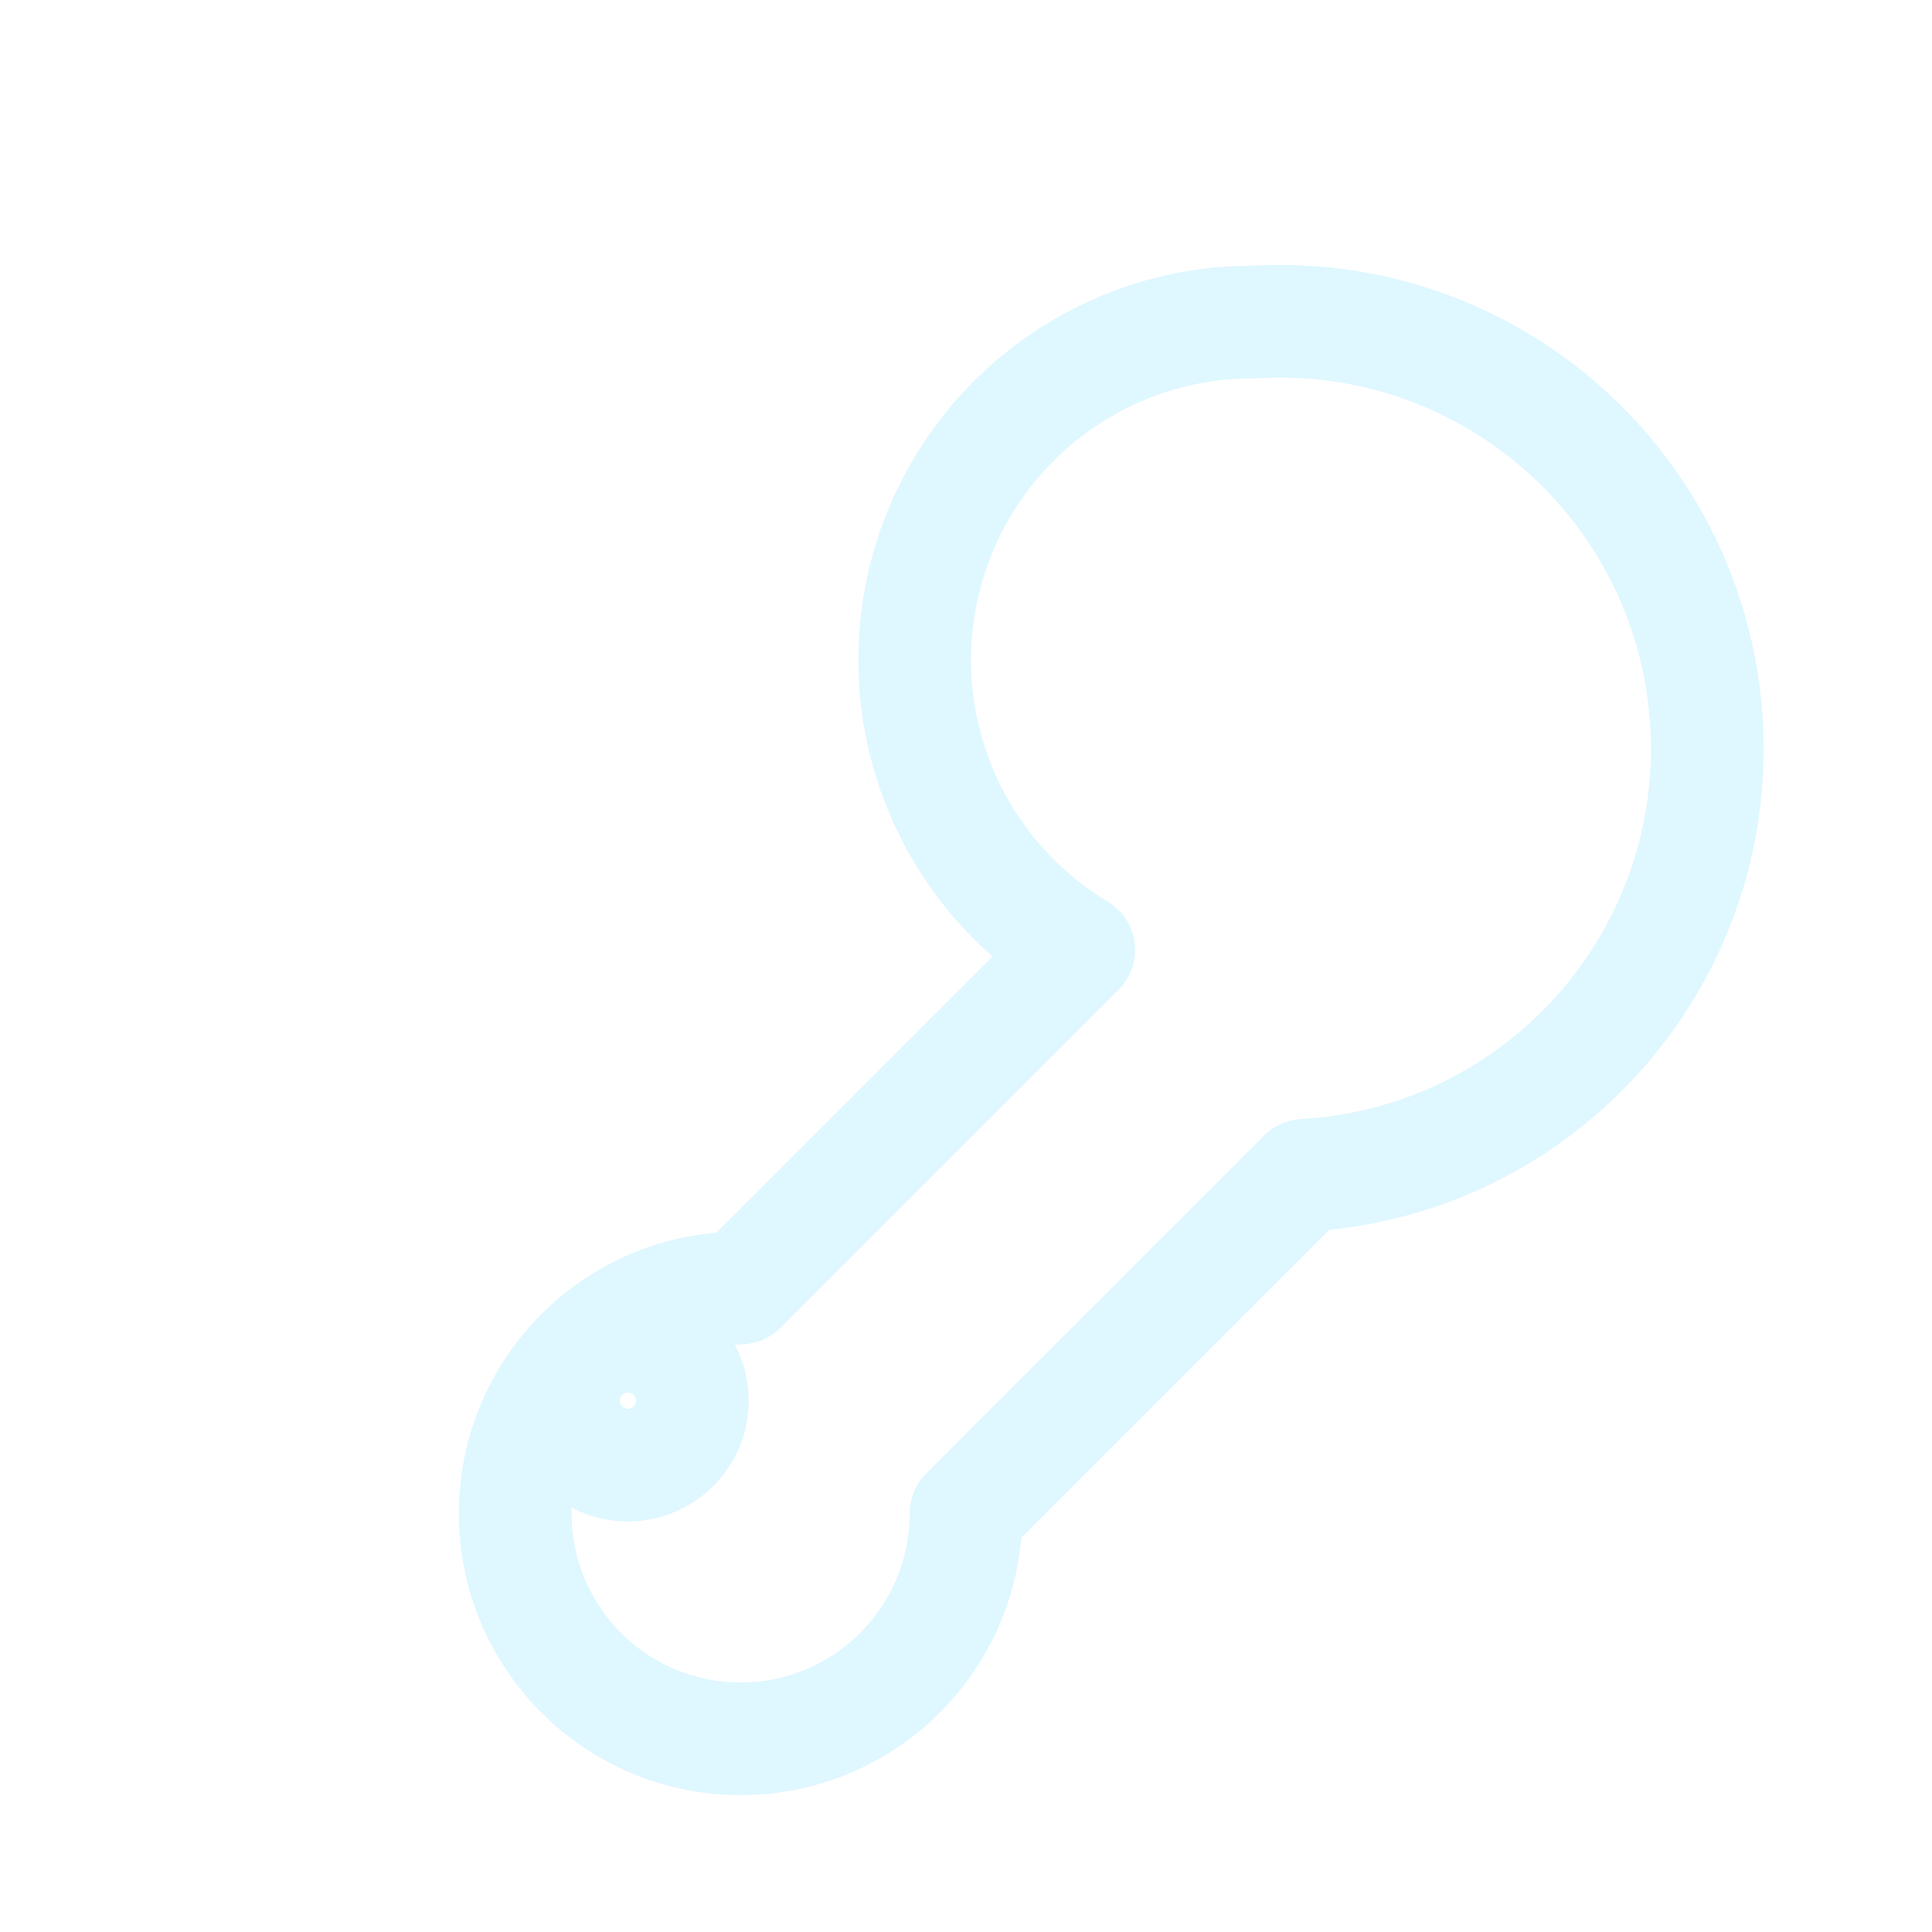
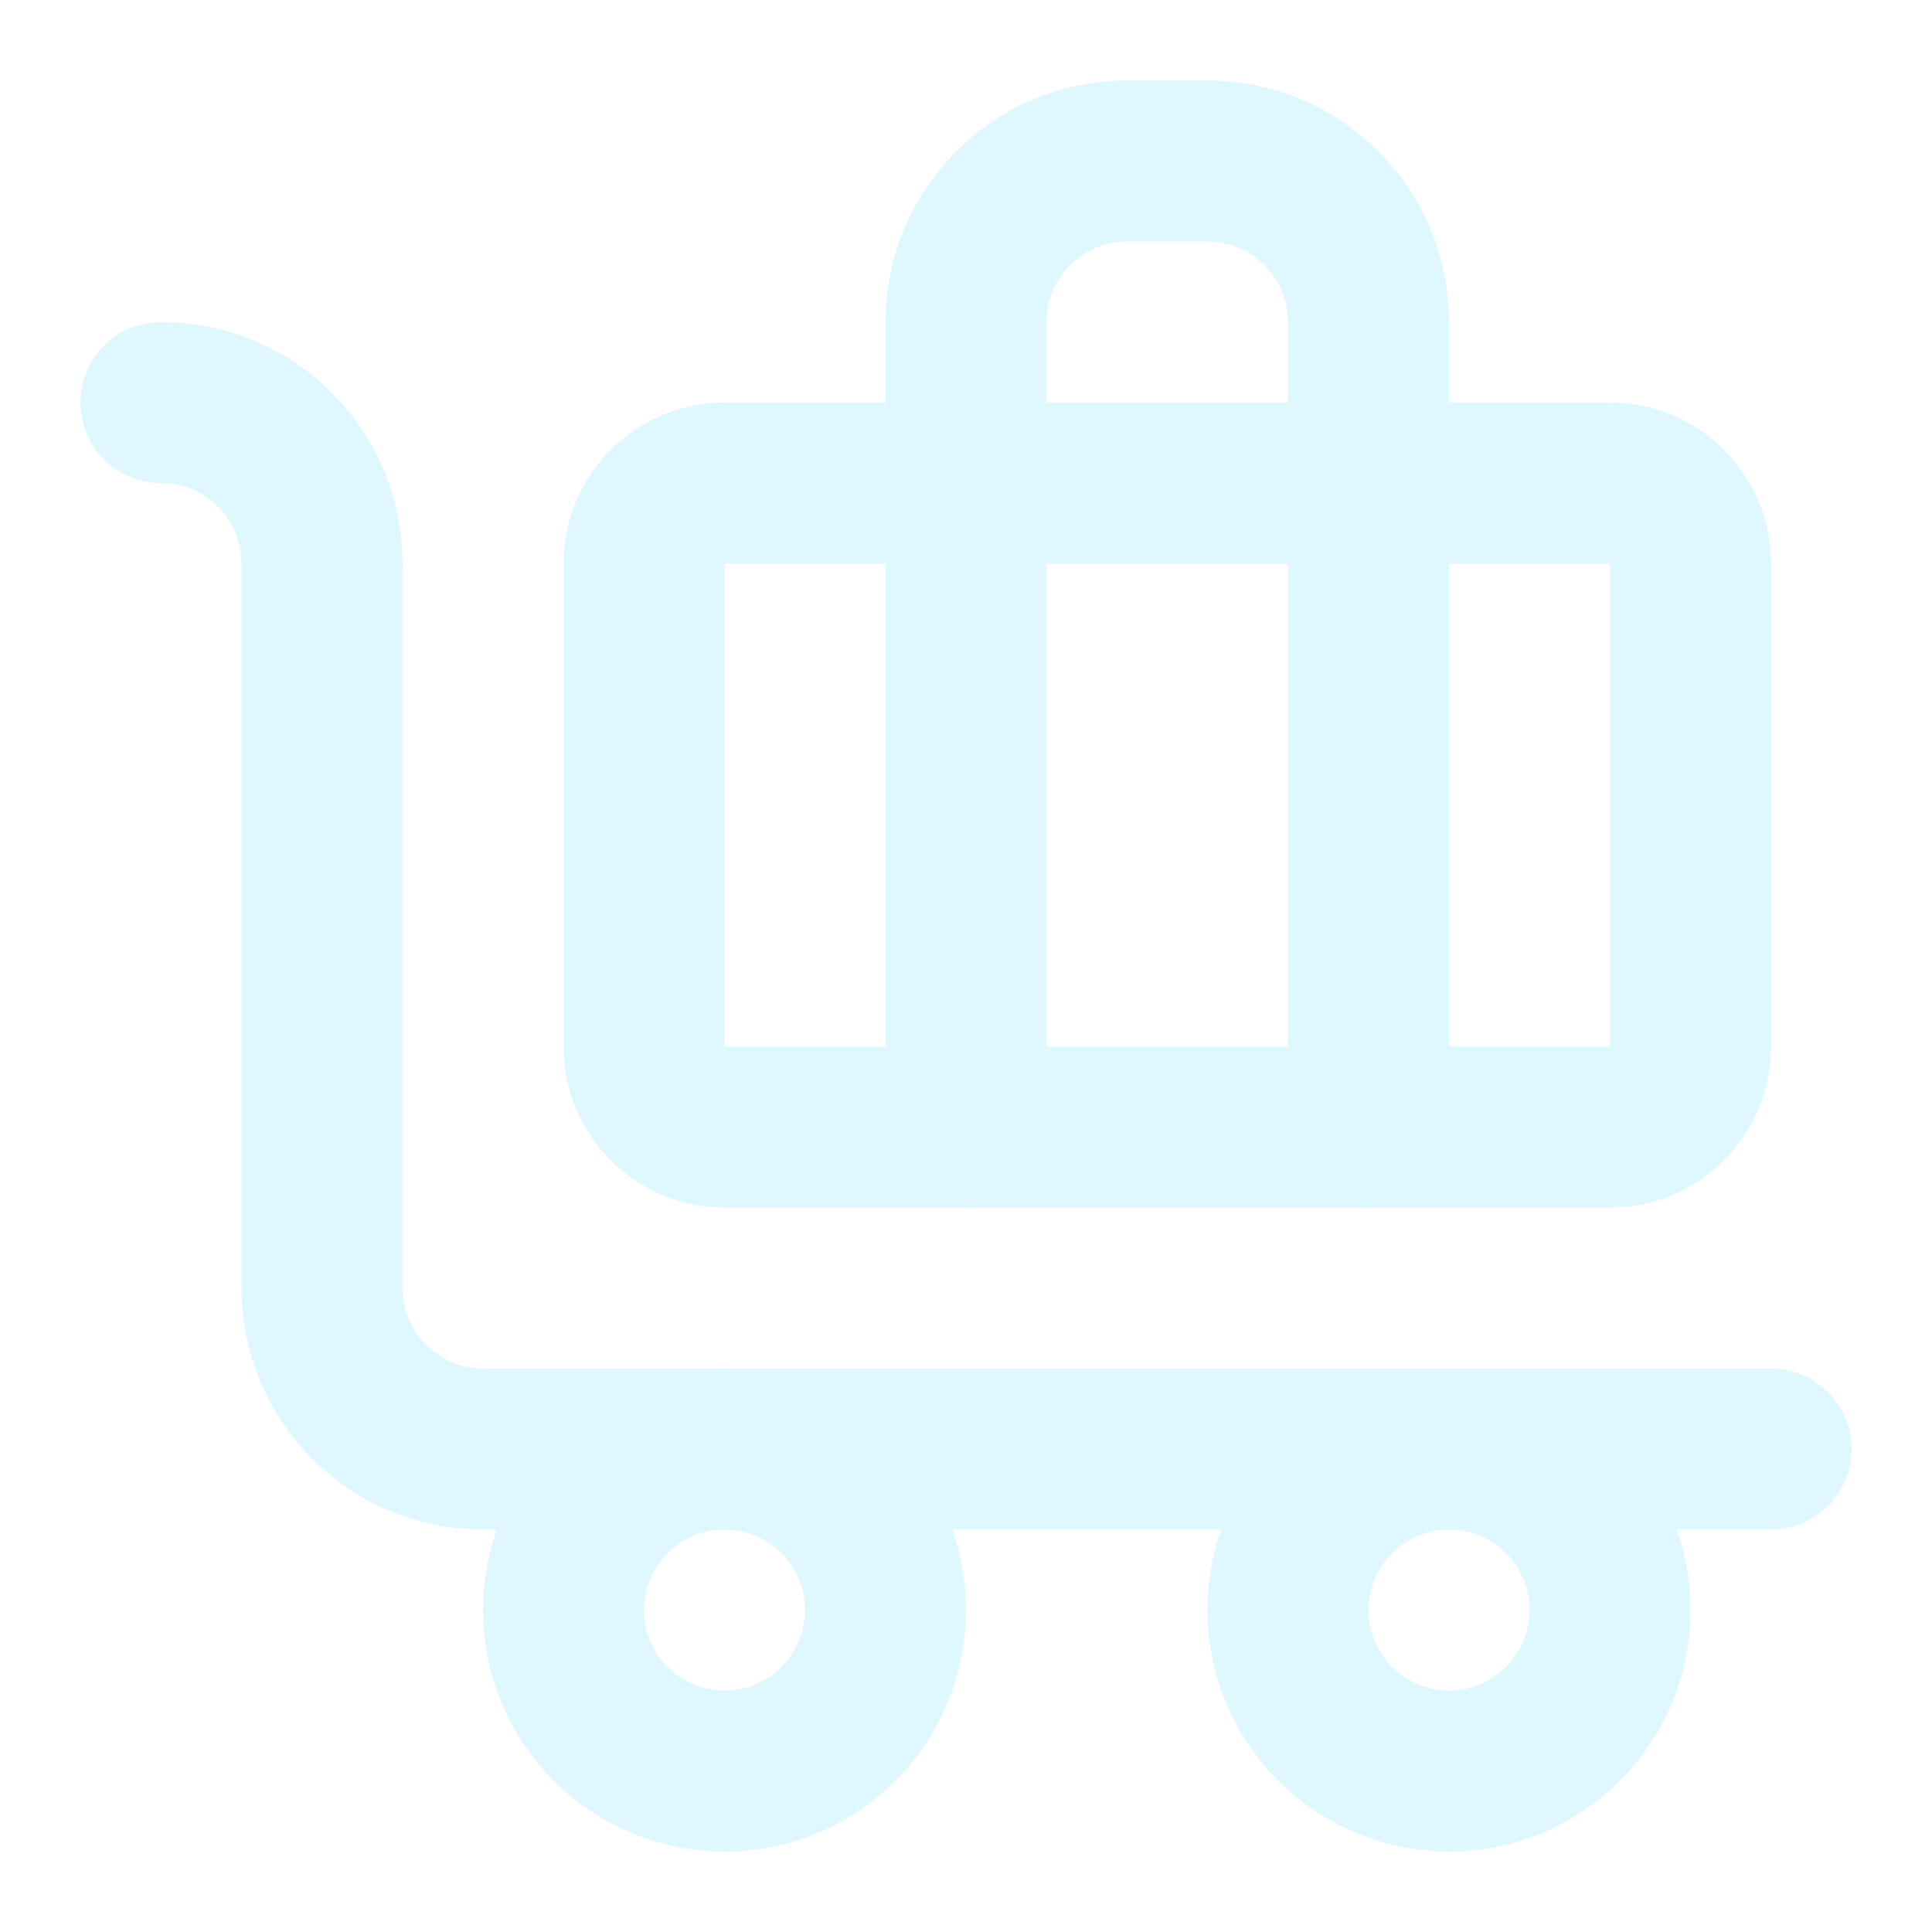
- <svg xmlns="http://www.w3.org/2000/svg" viewBox="0 0 120 120" fill="none">
-   <g stroke="#DFF7FF" stroke-width="7" stroke-linecap="round" stroke-linejoin="round">
-     <path d="M78 20a21 21 0 0 0-11 39L46 80a14 14 0 1 0 14 14l21-21a21 21 0 1 0-3-53Z" />
-     <circle cx="39" cy="87" r="4" />
-   </g>
+ <svg xmlns="http://www.w3.org/2000/svg" viewBox="0 0 24 24" fill="none" stroke="#DFF7FF" stroke-width="2" stroke-linecap="round" stroke-linejoin="round">
+   <path d="M22 18H6a2 2 0 0 1-2-2V7a2 2 0 0 0-2-2" />
+   <path d="M17 14V4a2 2 0 0 0-2-2h-1a2 2 0 0 0-2 2v10" />
+   <rect width="13" height="8" x="8" y="6" rx="1" />
+   <circle cx="18" cy="20" r="2" />
+   <circle cx="9" cy="20" r="2" />
</svg>
